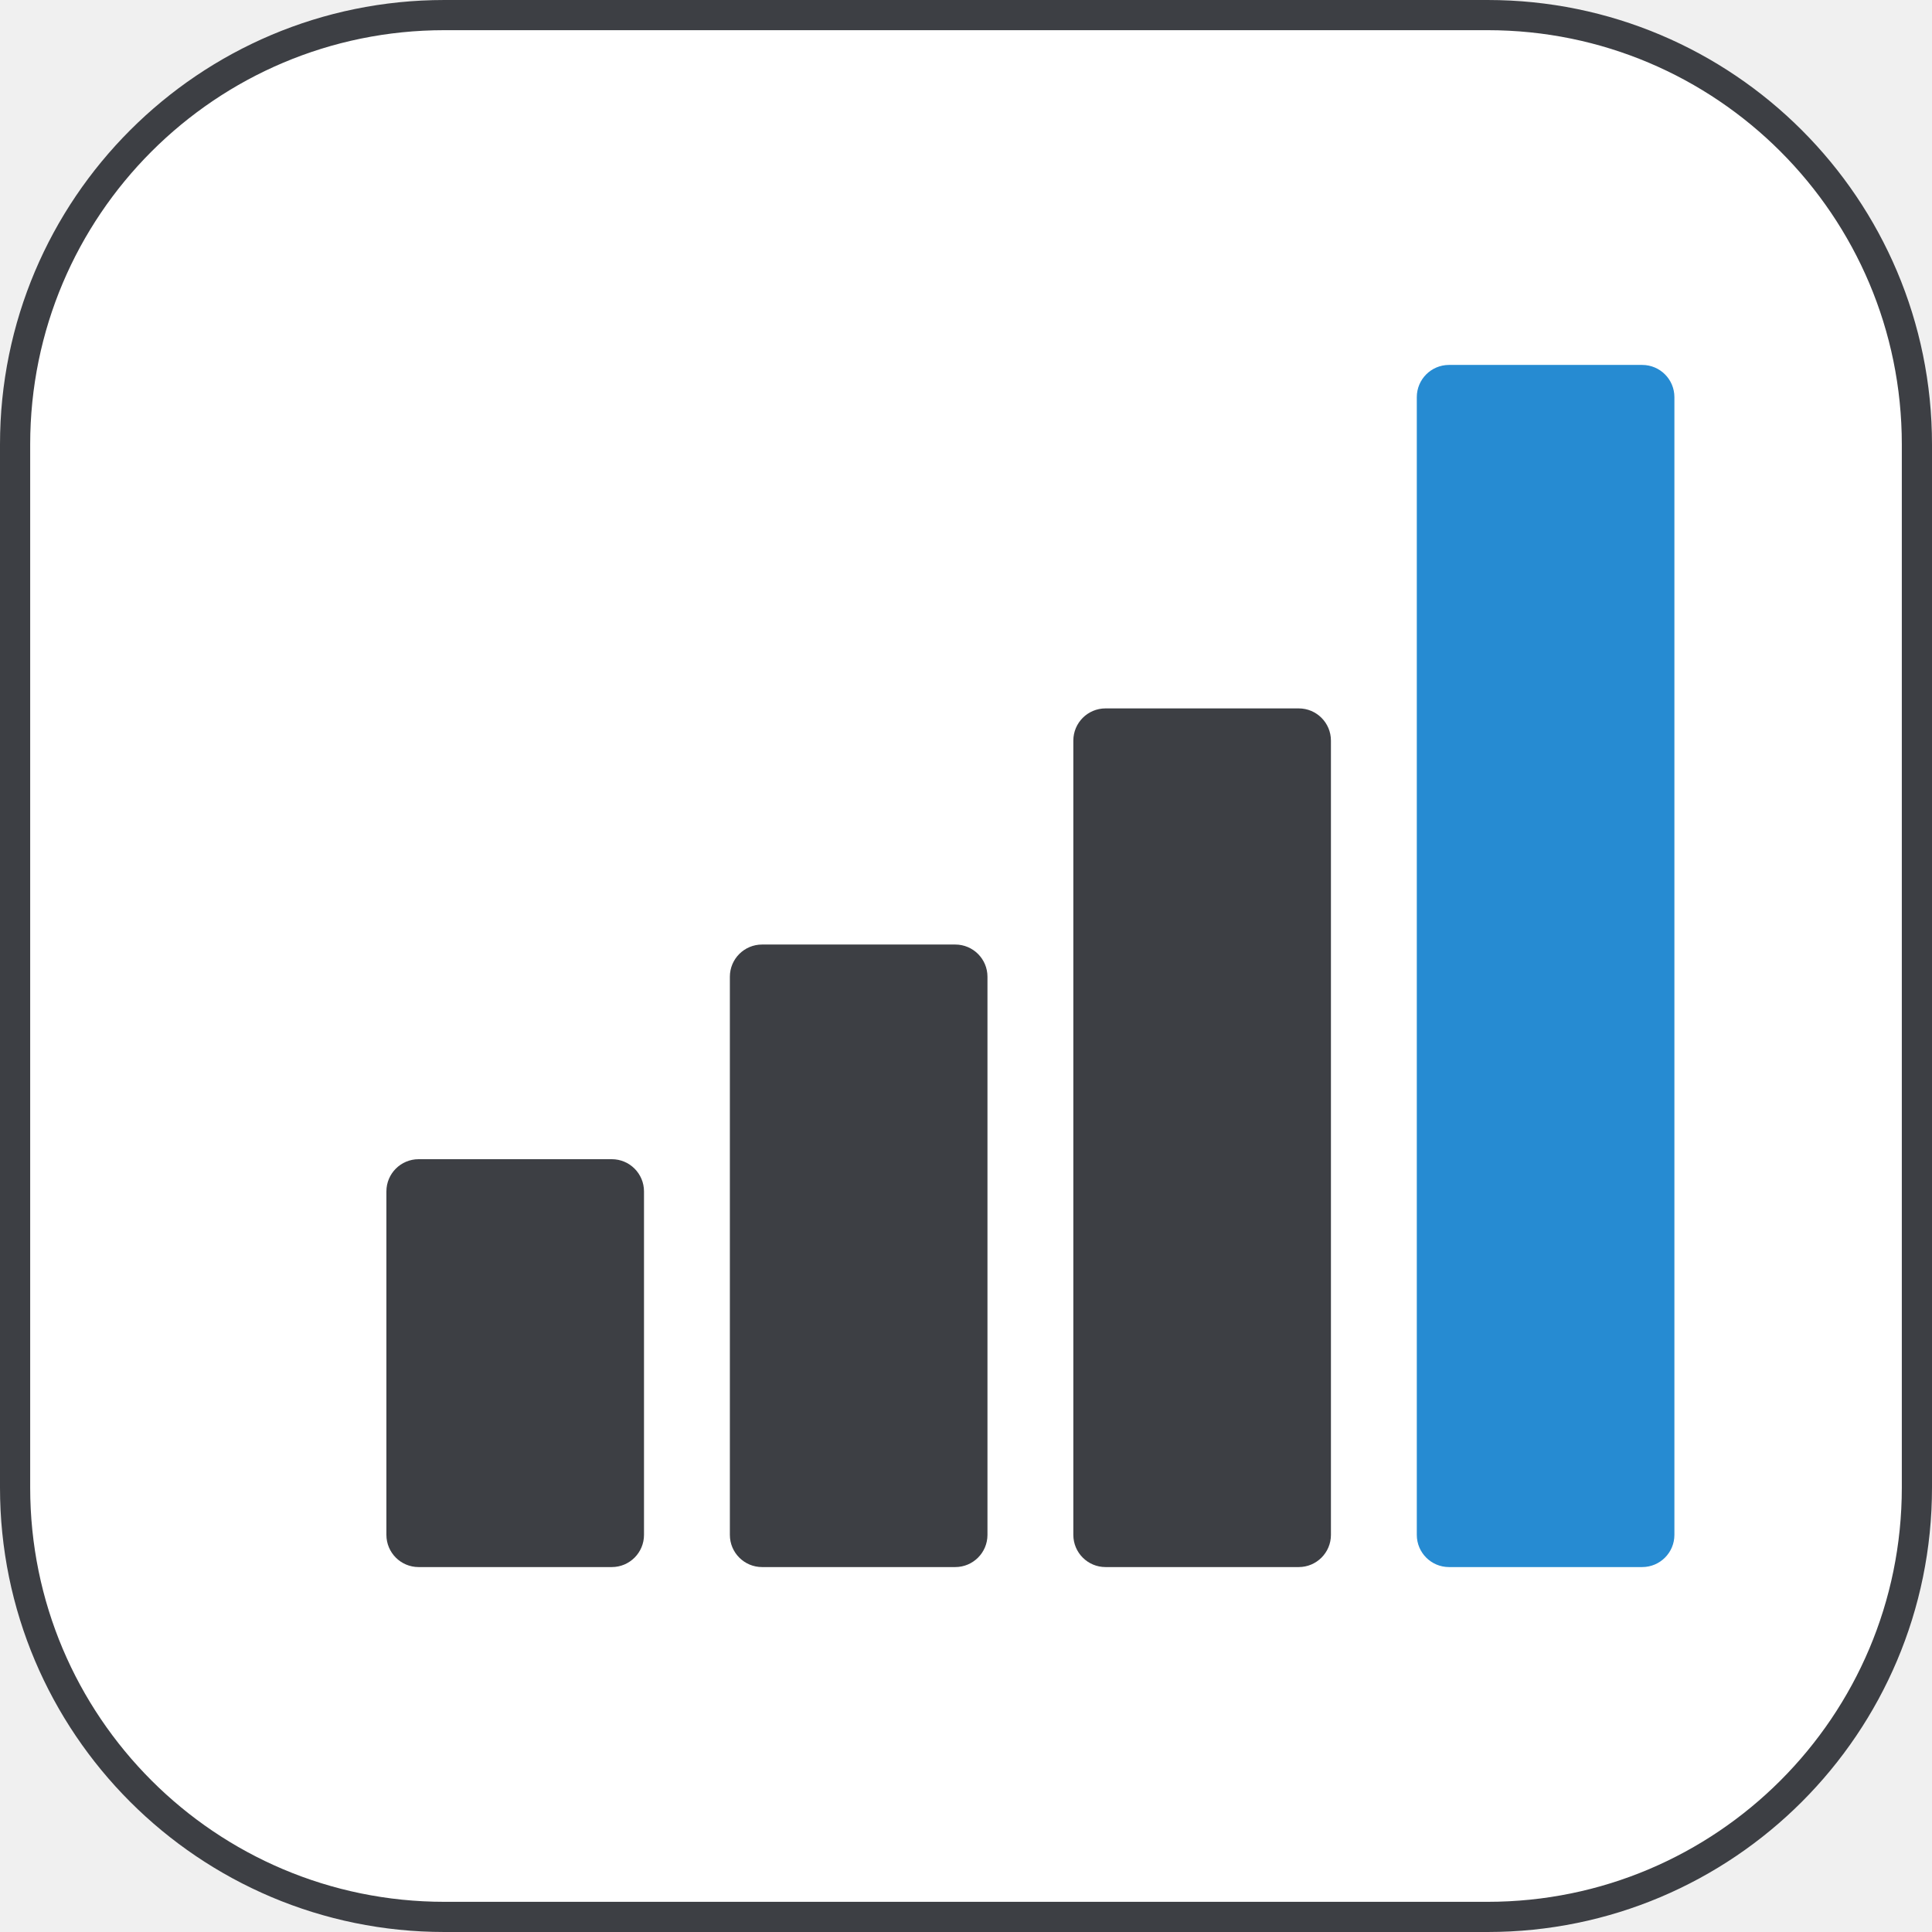
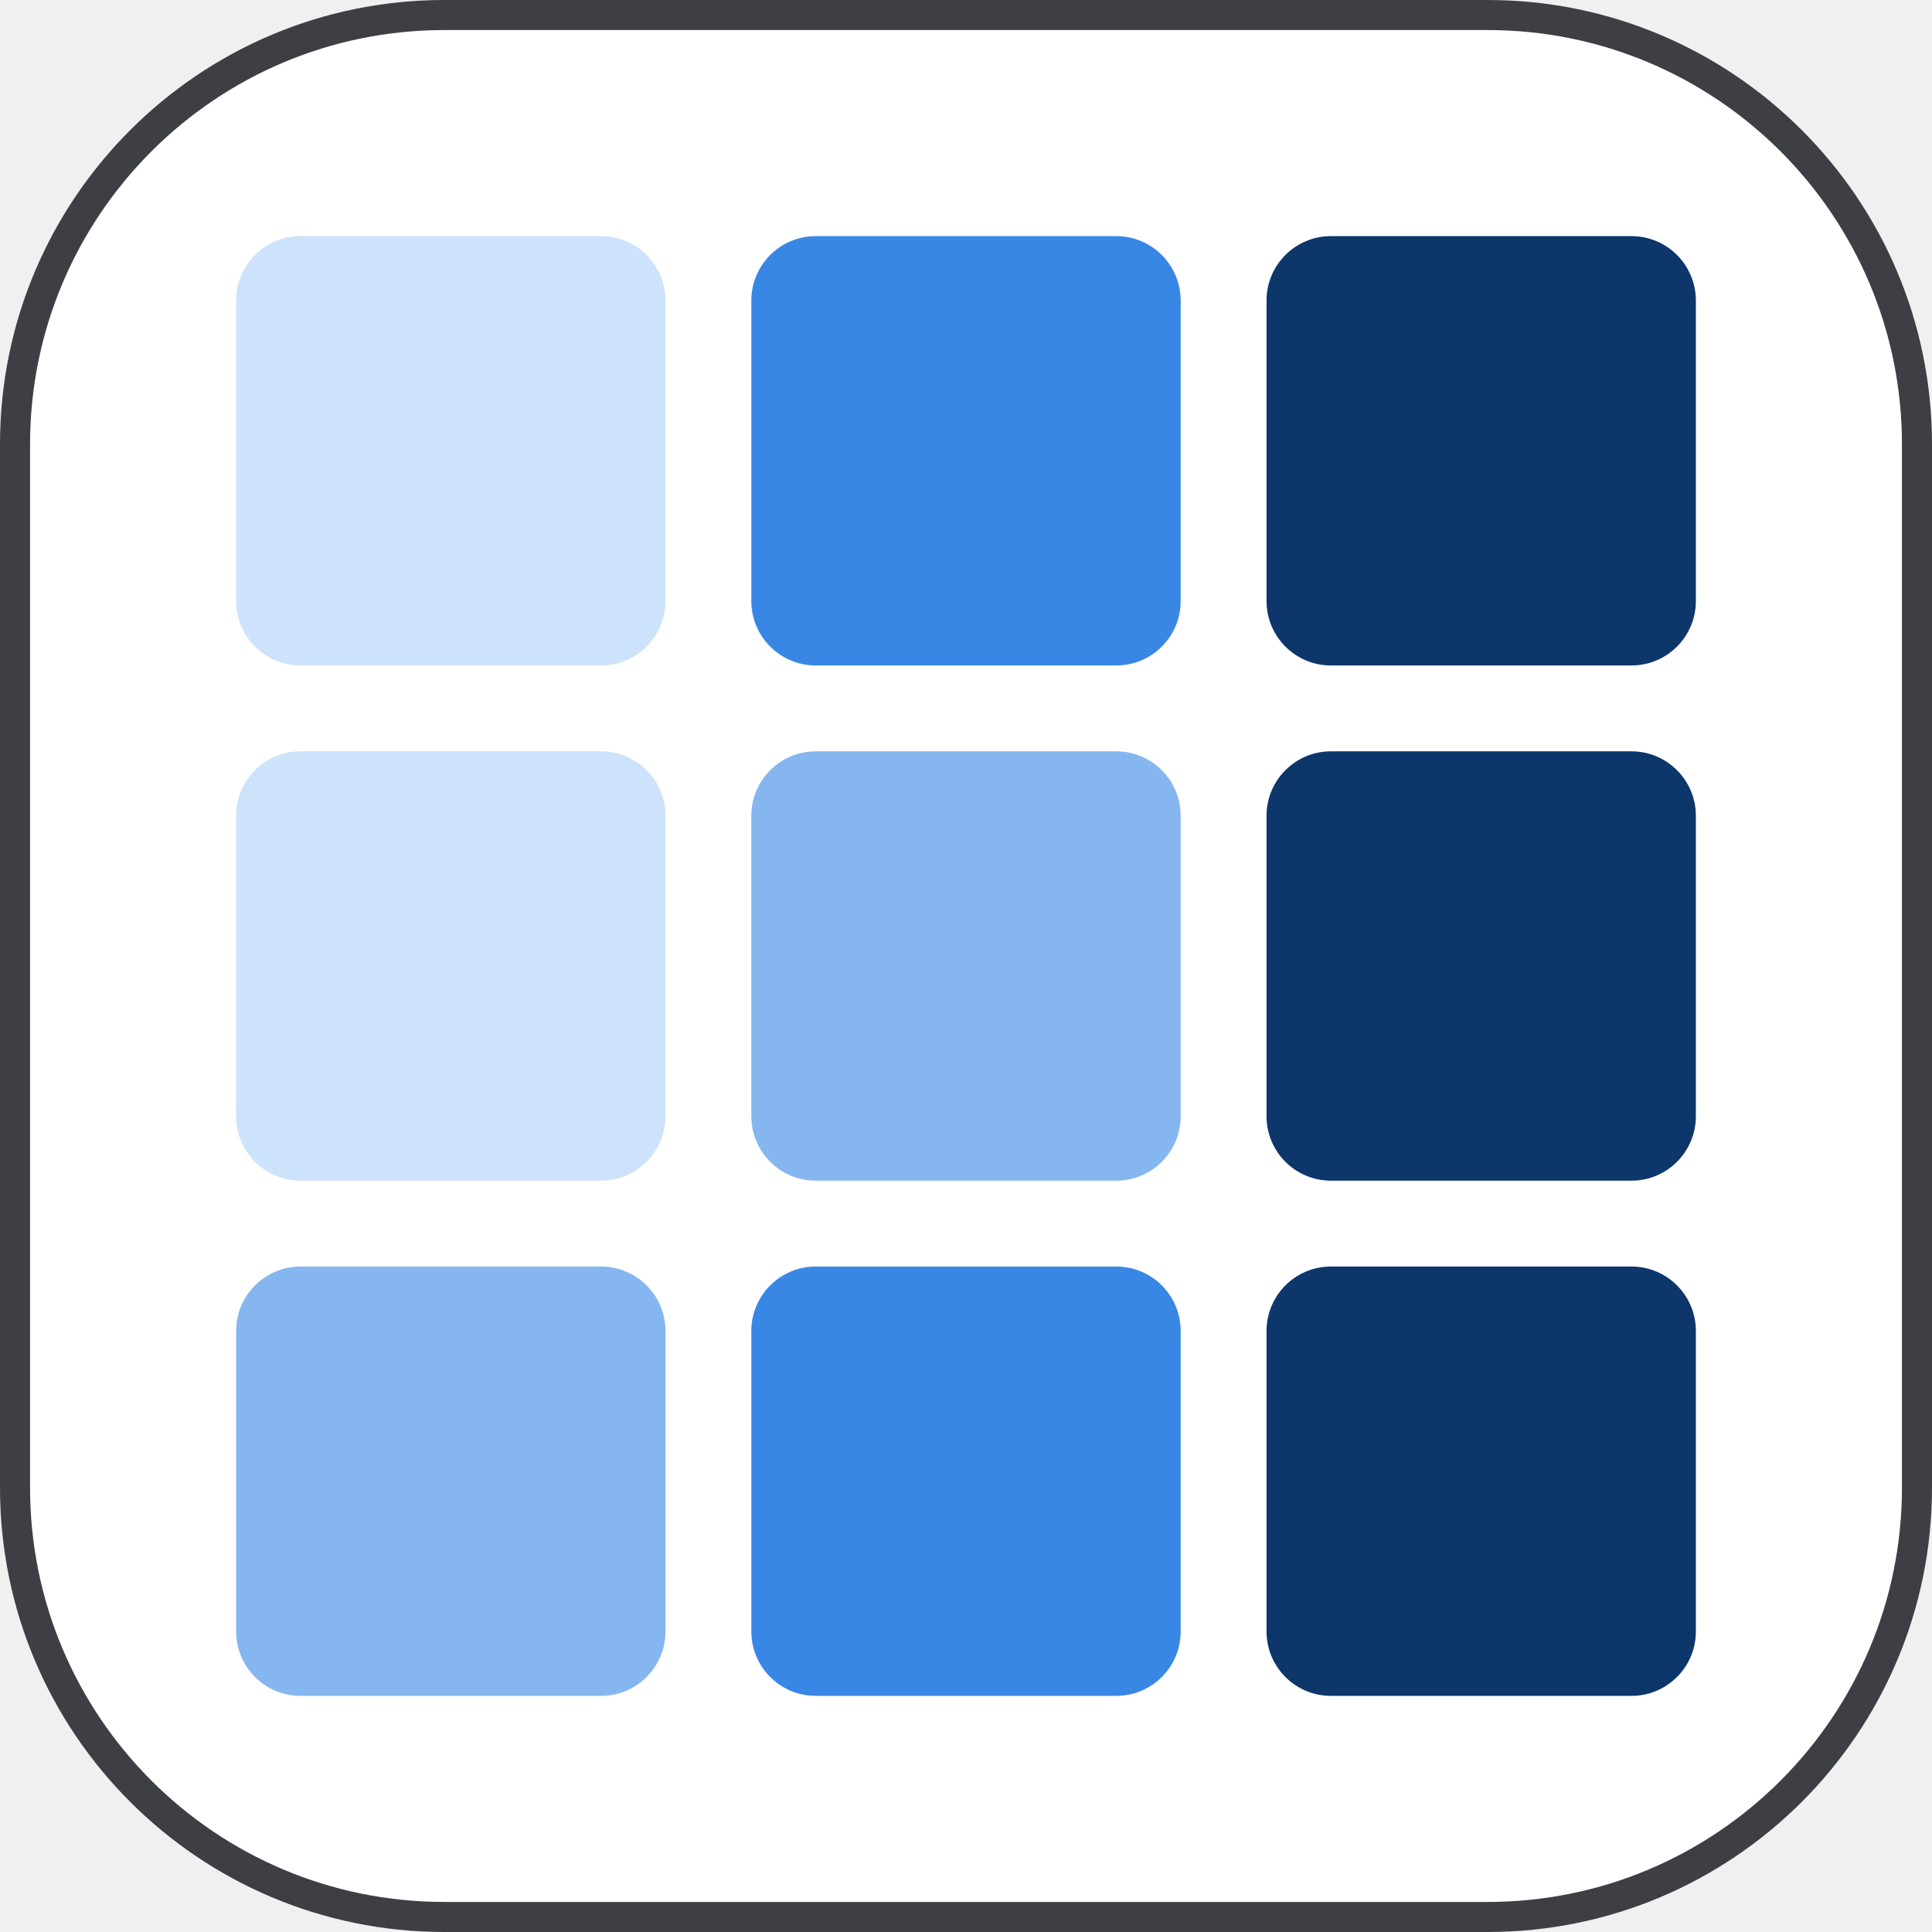
<svg xmlns="http://www.w3.org/2000/svg" viewBox="0 0 180 180" width="180" height="180" role="img" aria-label="wambatic">
-   <rect x="1.406" y="1.406" width="177.188" height="177.188" rx="40" fill="#FFFFFF" stroke="#3D3F44" stroke-width="2.812" />
-   <rect x="36" y="108" width="24" height="38" rx="3" fill="#3D3F44" />
-   <rect x="68" y="88" width="24" height="58" rx="3" fill="#3D3F44" />
-   <rect x="100" y="66" width="24" height="80" rx="3" fill="#3D3F44" />
-   <rect x="132" y="34" width="24" height="112" rx="3" fill="#268BD2" />
+   <rect x="1.4" y="1.4" width="177.2" height="177.2" rx="40" fill="#FFFFFF" stroke="#3D3F44" stroke-width="2.8" />
+   <rect x="22" y="22" width="40" height="40" rx="6" fill="#cde2fb" />
+   <rect x="70" y="22" width="40" height="40" rx="6" fill="#3987e5" />
+   <rect x="118" y="22" width="40" height="40" rx="6" fill="#0d366b" />
+   <rect x="22" y="70" width="40" height="40" rx="6" fill="#cde2fb" />
+   <rect x="70" y="70" width="40" height="40" rx="6" fill="#86b6ef" />
+   <rect x="118" y="70" width="40" height="40" rx="6" fill="#0d366b" />
+   <rect x="22" y="118" width="40" height="40" rx="6" fill="#86b6ef" />
+   <rect x="70" y="118" width="40" height="40" rx="6" fill="#3987e5" />
+   <rect x="118" y="118" width="40" height="40" rx="6" fill="#0d366b" />
</svg>
